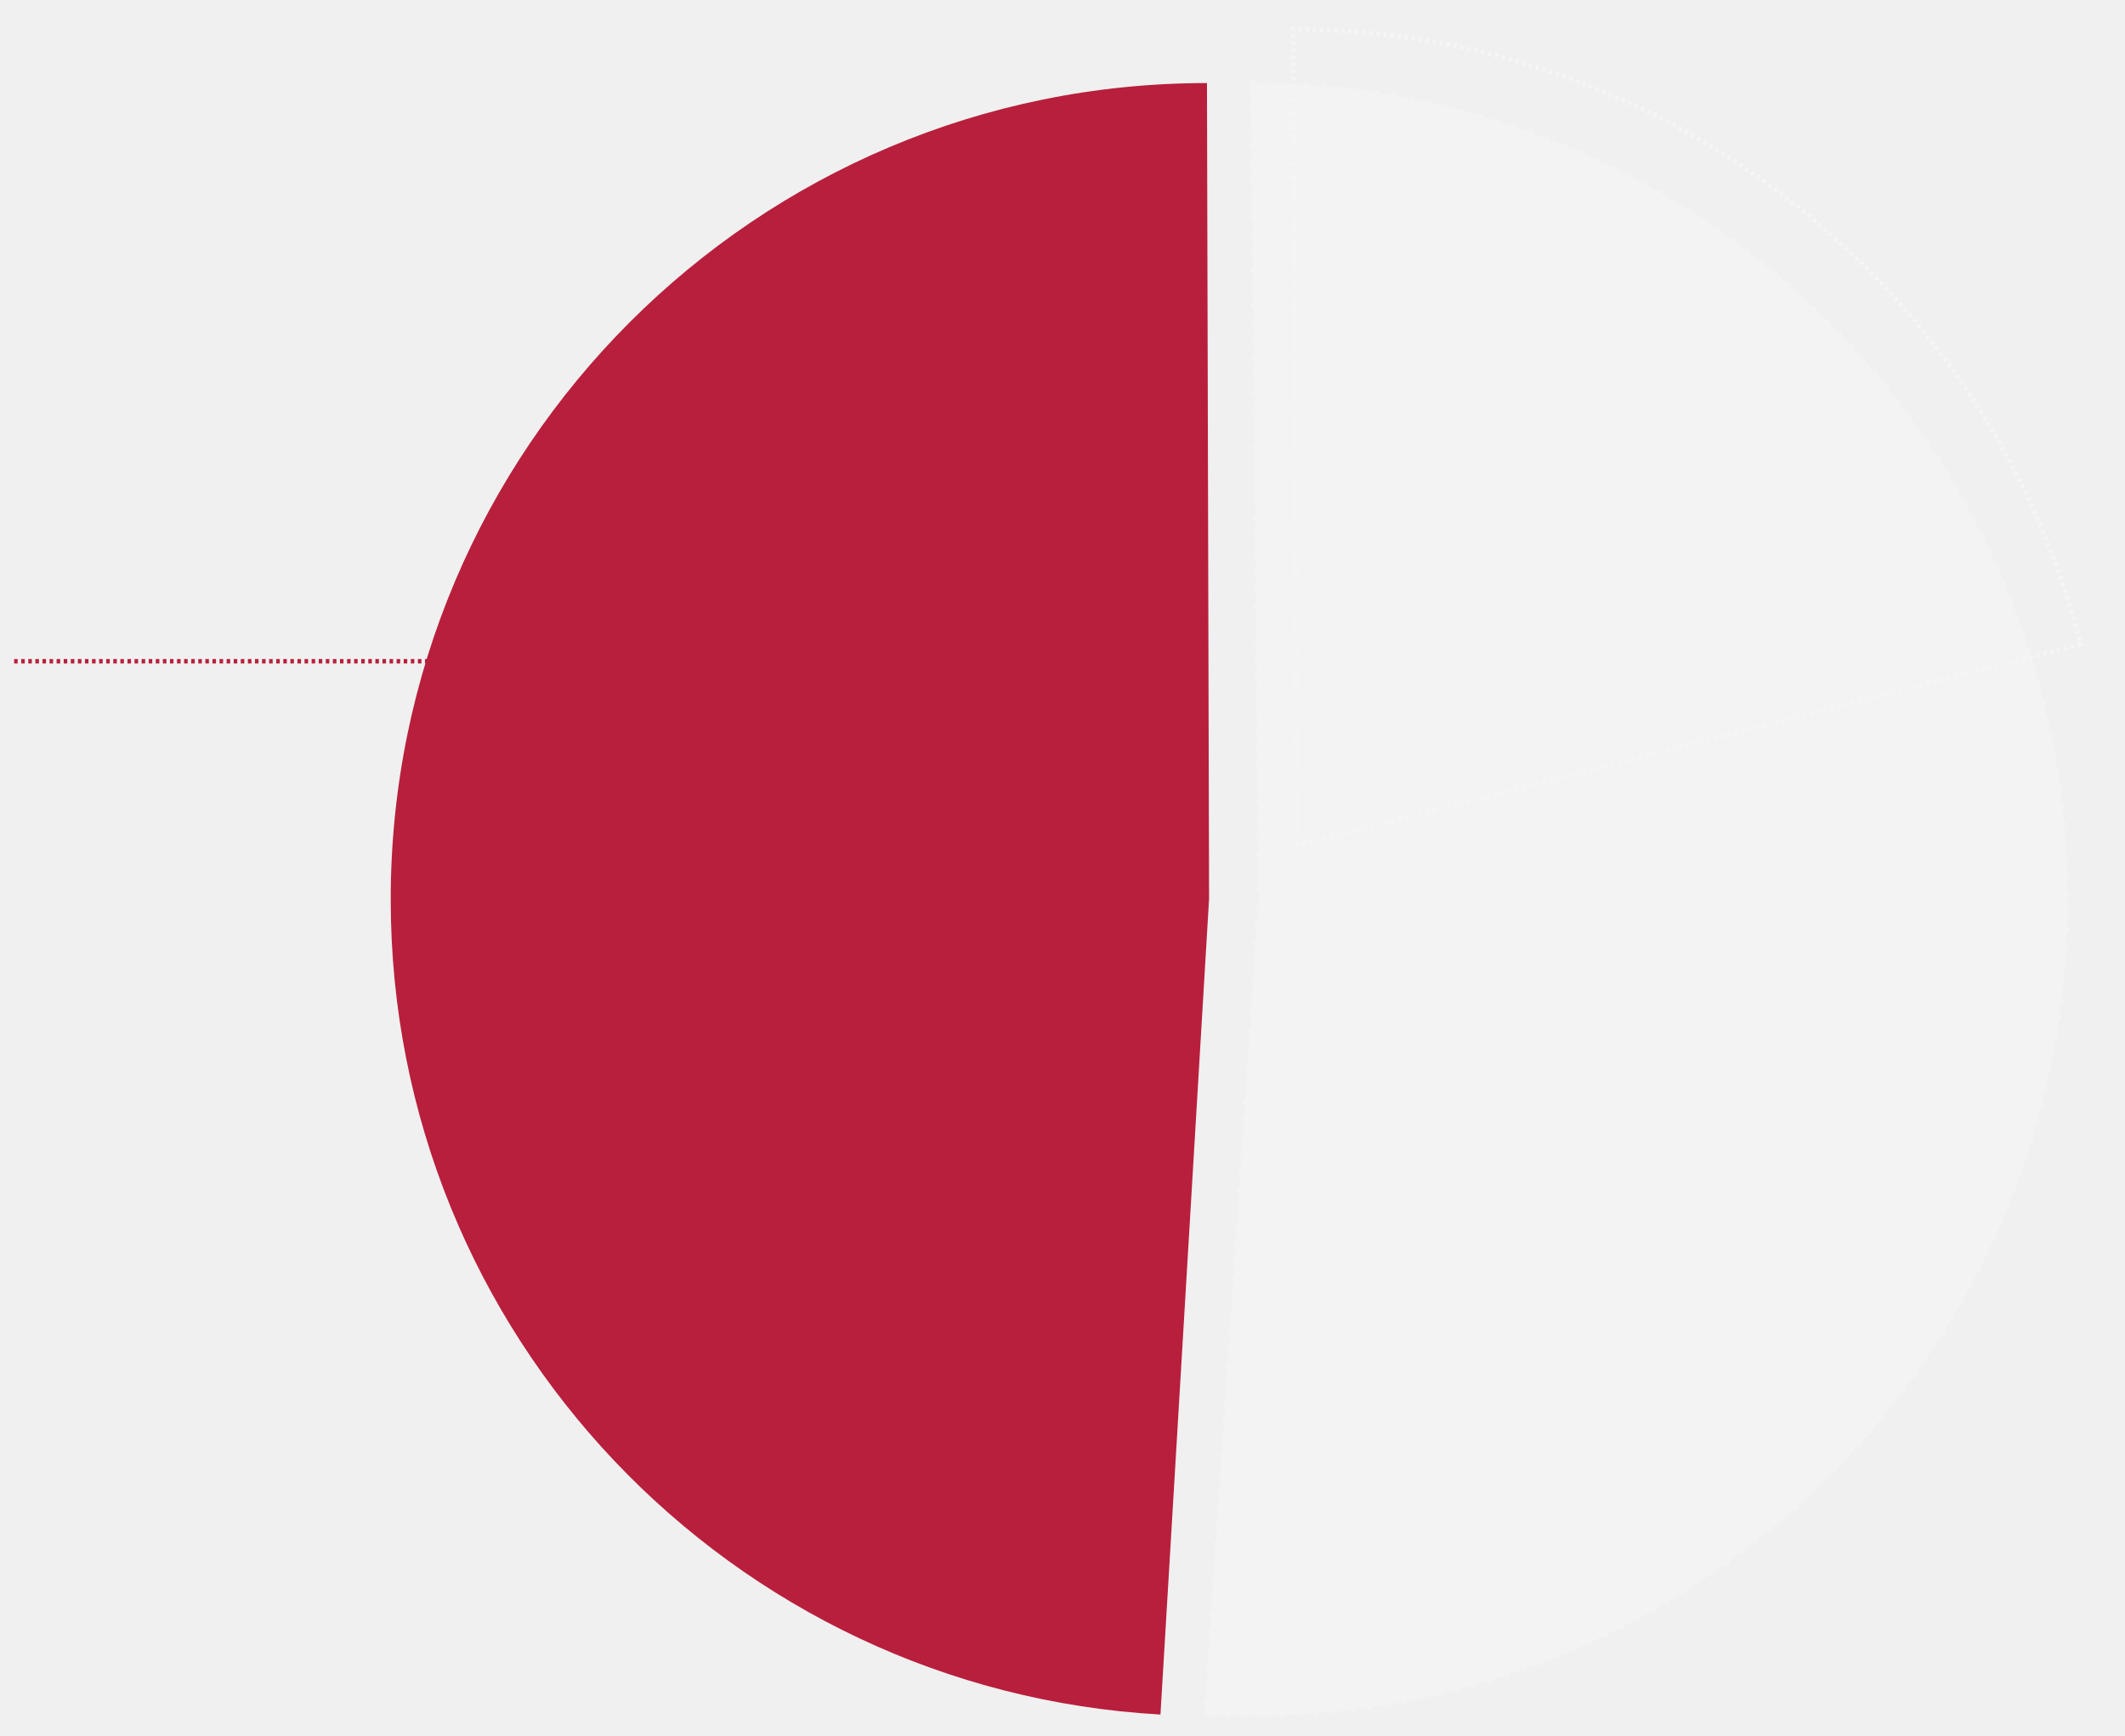
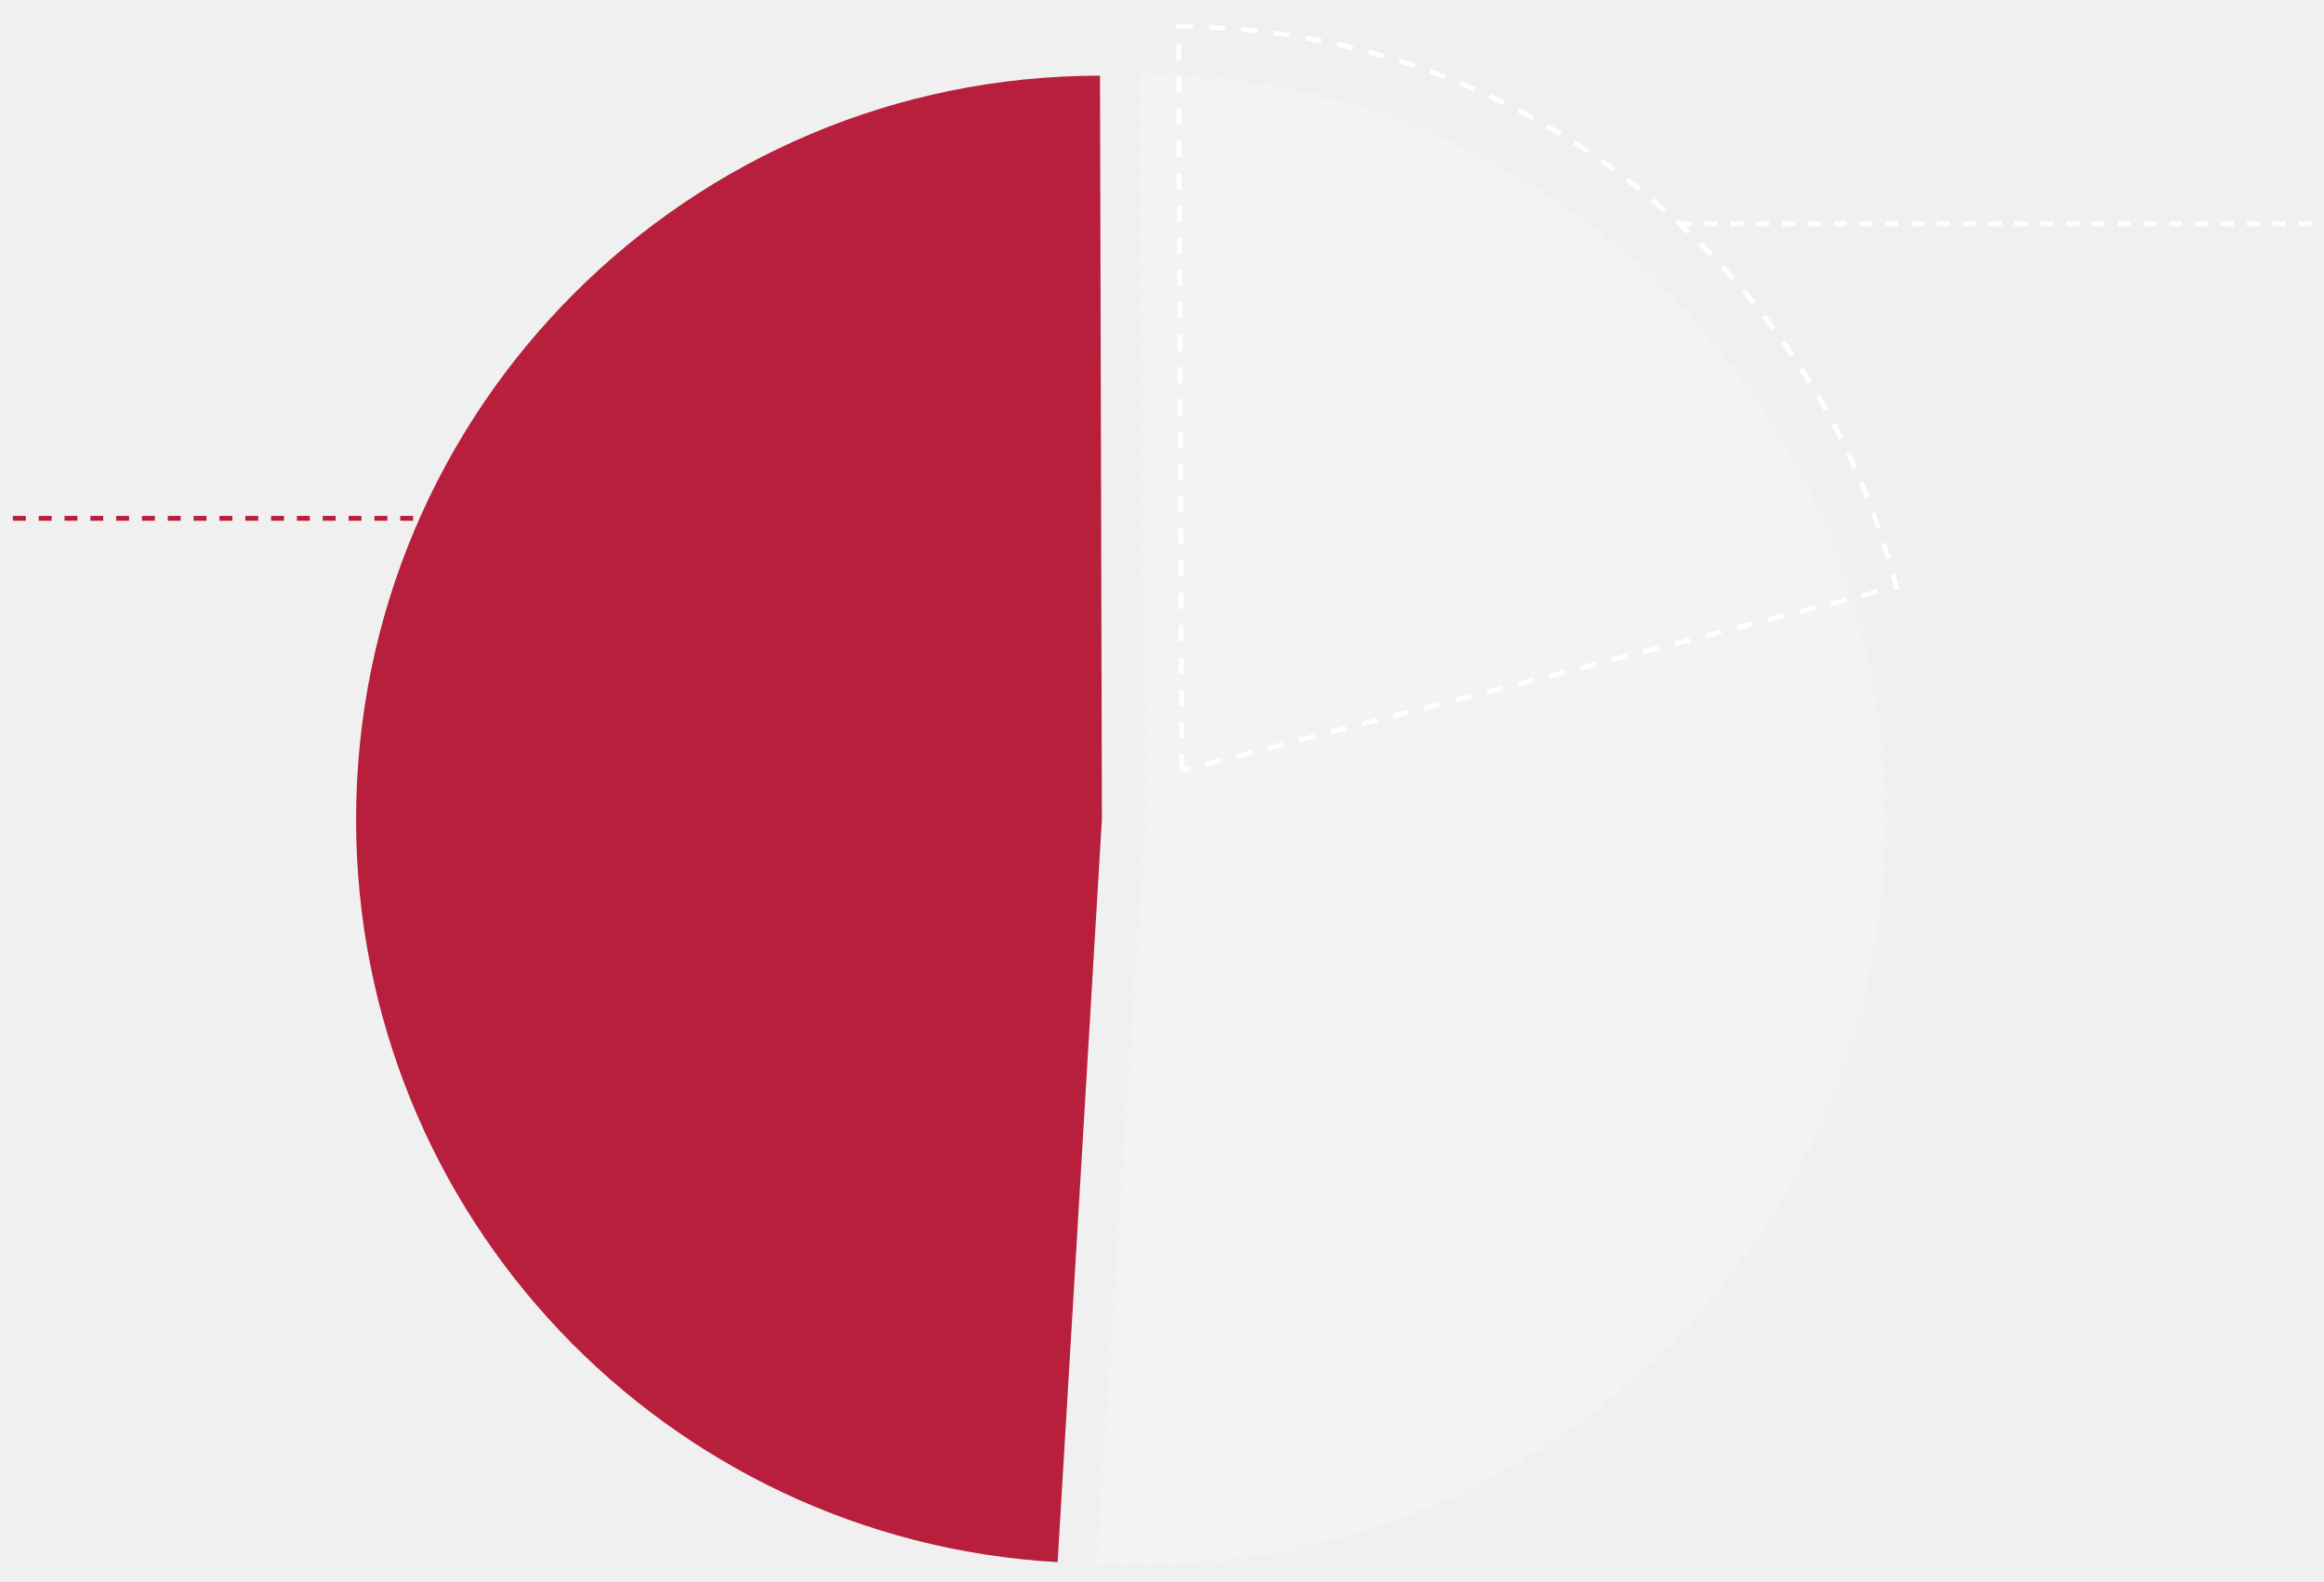
- <svg xmlns="http://www.w3.org/2000/svg" width="600" height="490">
+ <svg xmlns="http://www.w3.org/2000/svg" width="720" height="490">
  <defs>
    <clipPath id="a">
      <path d="M0 730.065h960V0H0v730.065z" />
    </clipPath>
    <clipPath id="b">
      <path d="M477.15 650.56h449V176.198h-449V650.56z" />
    </clipPath>
    <clipPath id="c">
      <path d="M471.827 534.52h195.914V164.765H471.827V534.52z" />
    </clipPath>
  </defs>
  <path d="M327.66 484.021c-121.177-6.806-217.34-107.225-217.34-230.103 0-127.287 103.185-230.472 230.47-230.472l.597 230.288L327.66 484.02z" fill="#b81f3c" />
  <g clip-path="url(#c)" opacity=".2" transform="matrix(1.25 0 0 -1.25 -250.289 690.97)">
    <path d="M482.864 534.02c101.828 0 184.377-82.55 184.377-184.377 0-101.83-82.549-184.377-184.377-184.377-3.526 0-7.028.098-10.505.294l12.192 184.083-1.687 184.377z" fill="#fff" />
-     <path d="M482.864 534.02c101.828 0 184.377-82.55 184.377-184.377 0-101.83-82.549-184.377-184.377-184.377-3.526 0-7.028.098-10.505.294l12.192 184.083-1.687 184.377z" fill="none" stroke="#fff" stroke-miterlimit="10" stroke-dasharray="1,3" />
+     <path d="M482.864 534.02c101.828 0 184.377-82.55 184.377-184.377 0-101.83-82.549-184.377-184.377-184.377-3.526 0-7.028.098-10.505.294l12.192 184.083-1.687 184.377z" fill="none" stroke="#fff" stroke-miterlimit="10" stroke-dasharray="3,3" stroke-width="1.5" />
  </g>
-   <path d="M366.151 238.691l-1.03-230.479c107.297.502 197.125 74.245 222.335 173.638L366.151 238.69z" fill="none" stroke="#f5f5f5" stroke-miterlimit="10" stroke-dasharray="1,1" stroke-width="1.25" />
-   <g>
-     <path d="M3.988 186.672h152.91" fill="none" stroke="#b81f3c" stroke-miterlimit="10" stroke-dasharray="1,1" stroke-width="1.25" />
-   </g>
+   <path d="M366.151 238.691l-1.03-230.479c107.297.502 197.125 74.245 222.335 173.638L366.151 238.69z" fill="none" stroke="#fff" stroke-miterlimit="10" stroke-dasharray="5,5" stroke-width="1.5" />
+   <path d="m 3.988,160.6 152.1,0" fill="none" stroke="#b81f3c" stroke-miterlimit="10" stroke-dasharray="4,4" stroke-width="1.5" />
+   <path d="m 520.095,69.328 199.059,0" fill="none" stroke="#fff" stroke-miterlimit="10" stroke-dasharray="4,4" stroke-width="1.5" />
</svg>
